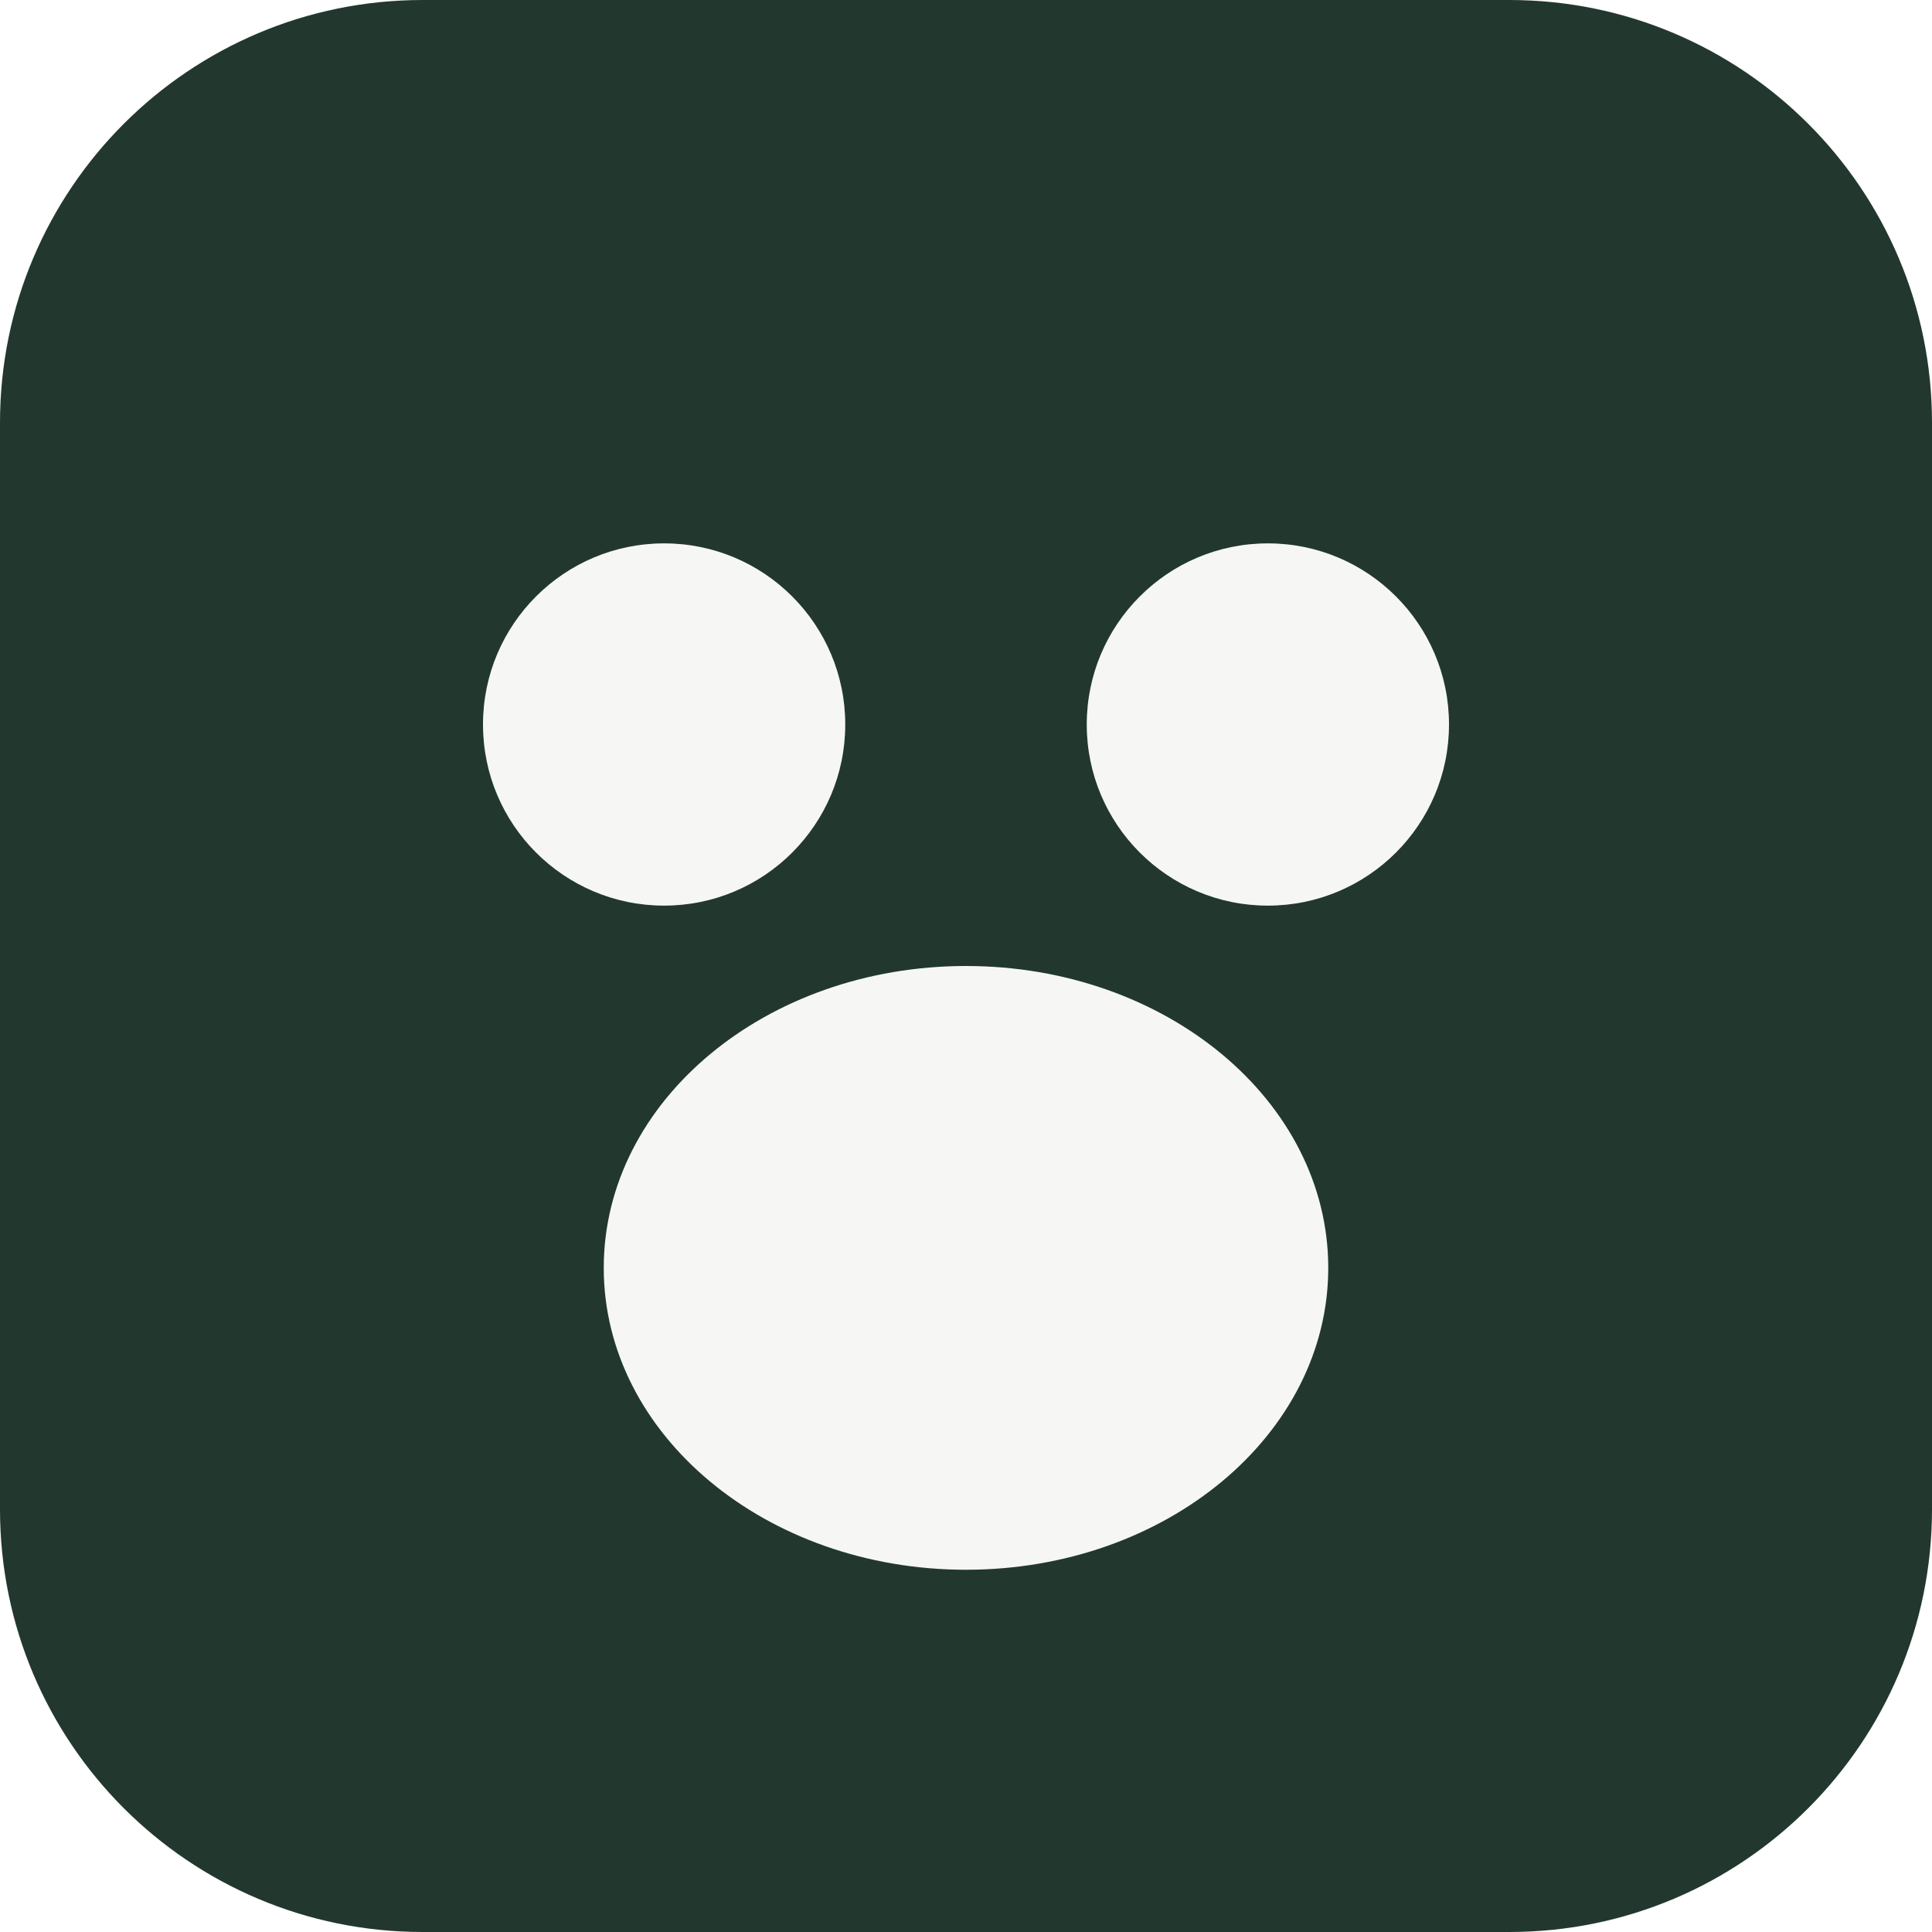
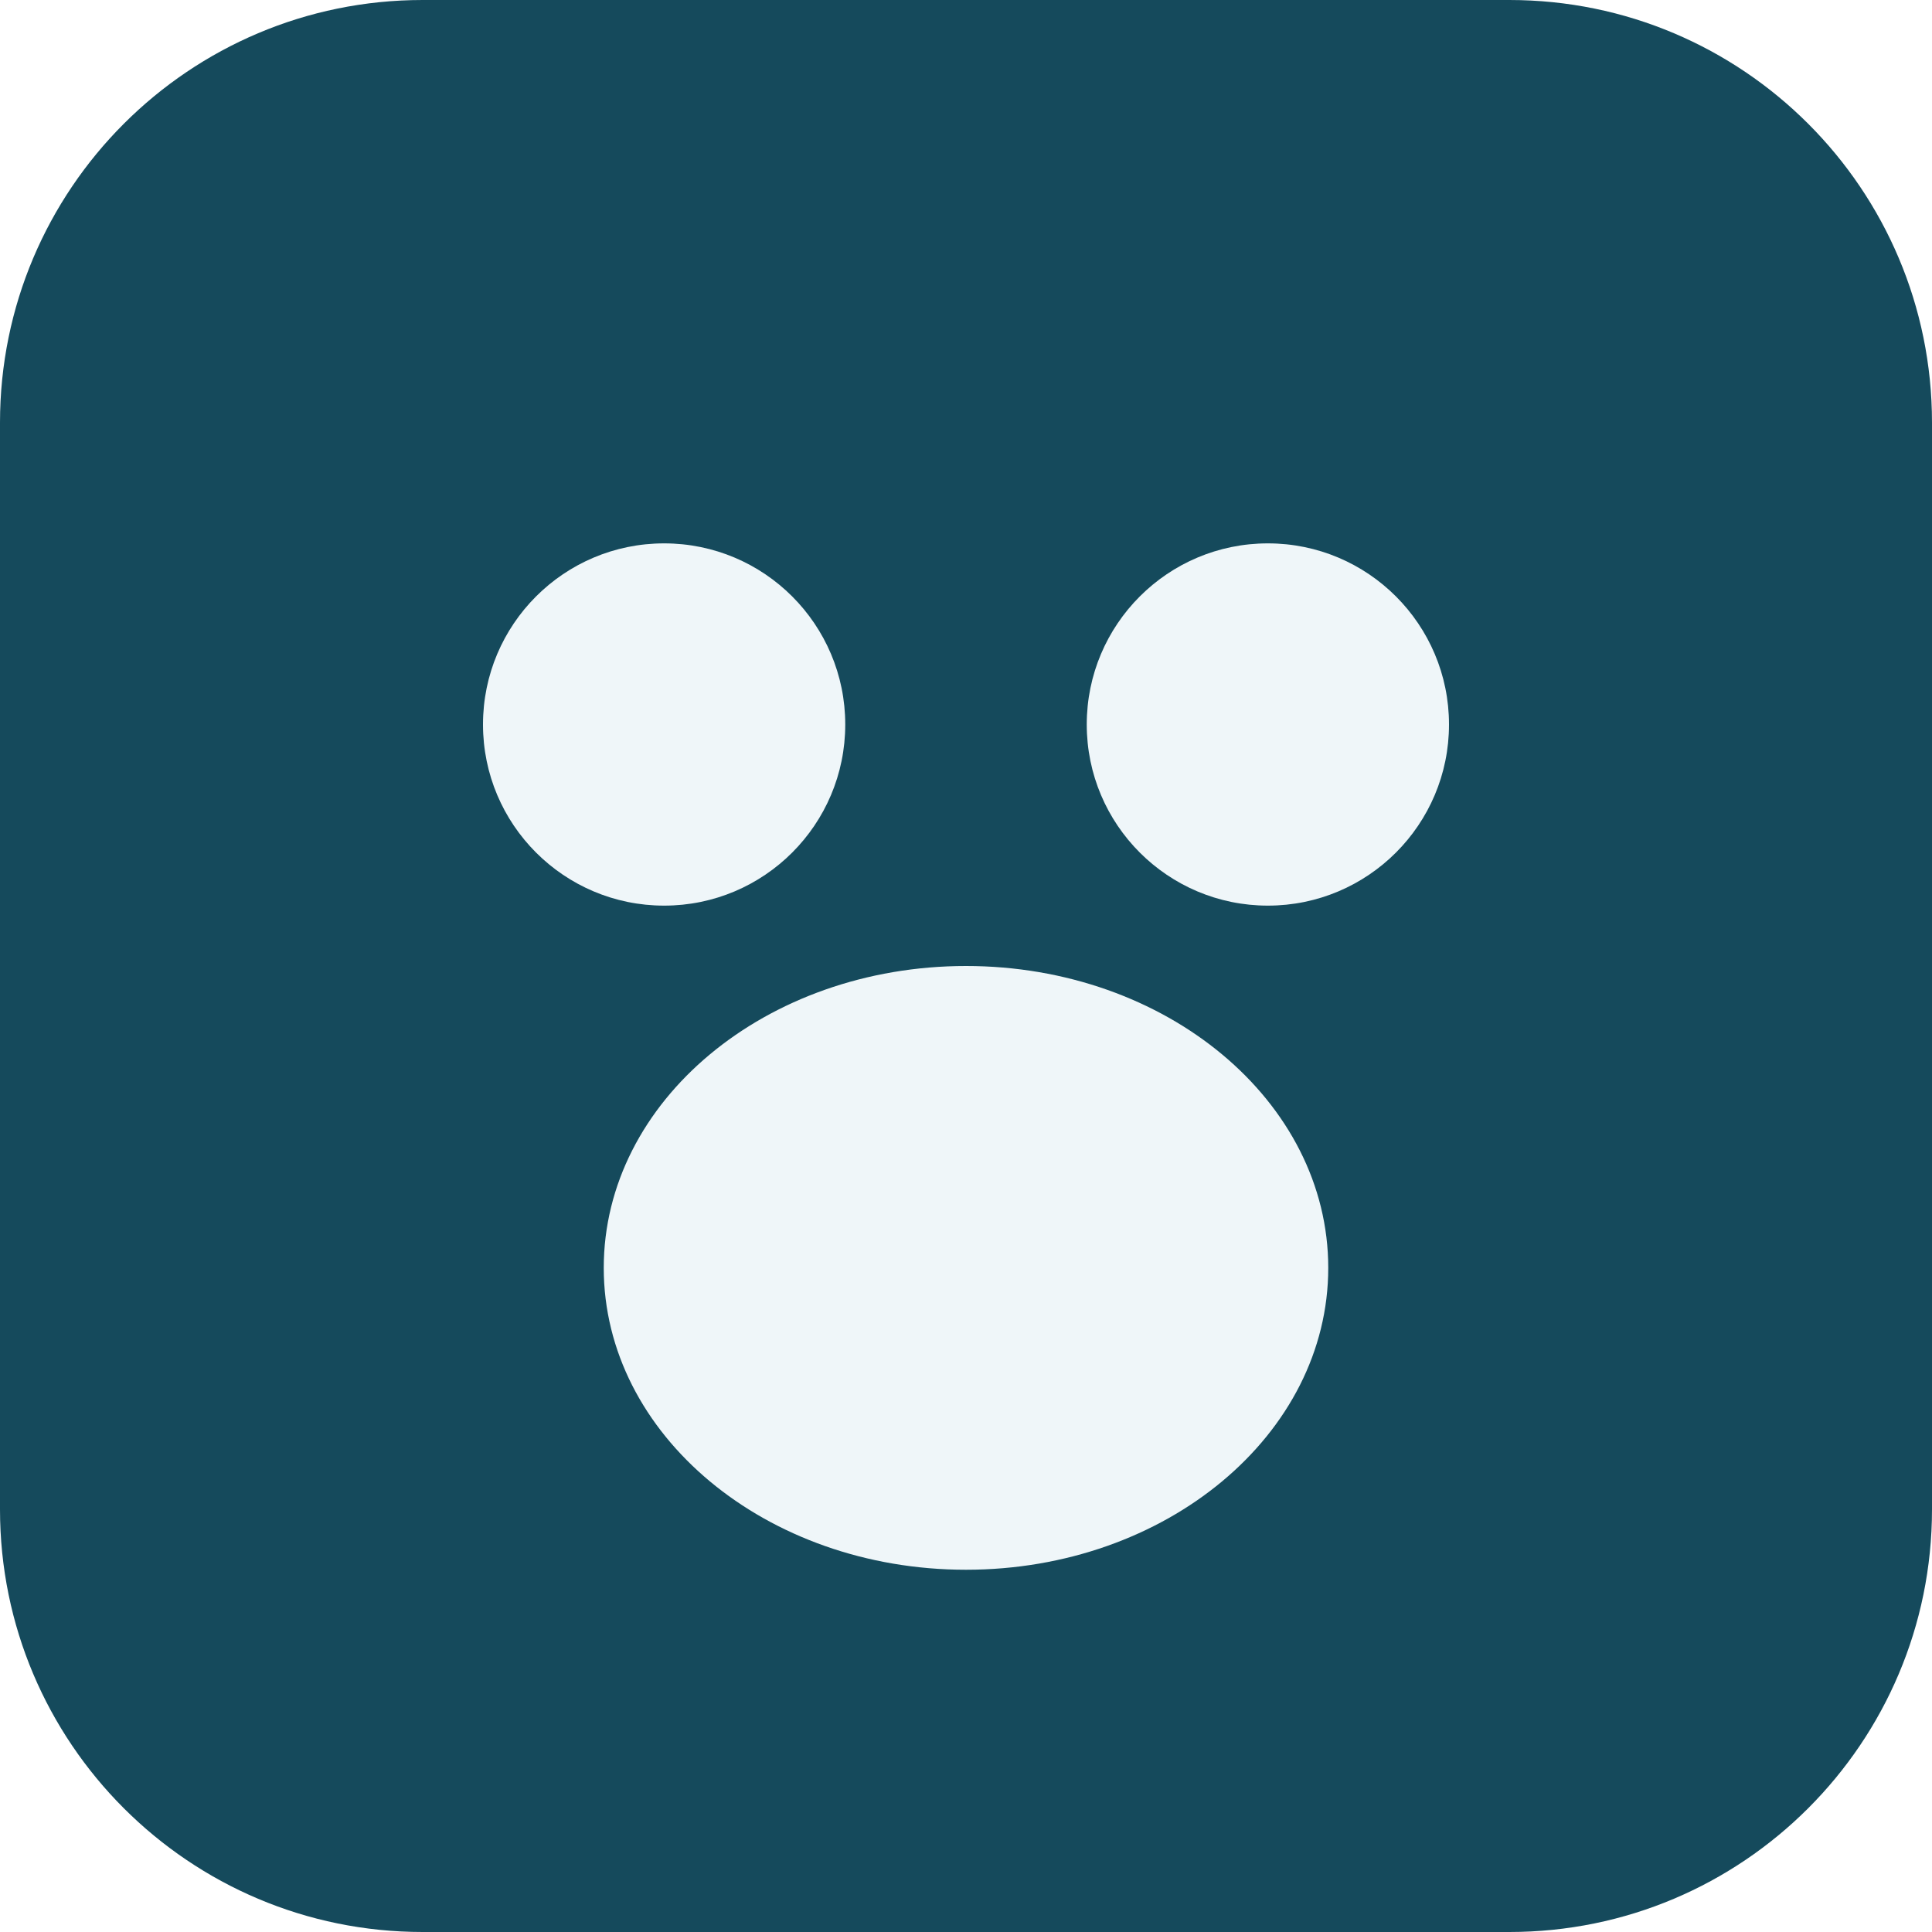
<svg xmlns="http://www.w3.org/2000/svg" viewBox="0 0 32 32">
-   <rect width="32" height="32" rx="7" fill="#22382F" />
-   <circle cx="11" cy="12" r="3" fill="#F6F7F4" />
-   <circle cx="21" cy="12" r="3" fill="#F6F7F4" />
-   <ellipse cx="16" cy="21" rx="6" ry="5" fill="#F6F7F4" />
+   <rect width="32" height="32" rx="7" fill="#154A5C" />
+   <circle cx="11" cy="12" r="3" fill="#EFF6F9" />
+   <circle cx="21" cy="12" r="3" fill="#EFF6F9" />
+   <ellipse cx="16" cy="21" rx="6" ry="5" fill="#EFF6F9" />
</svg>
